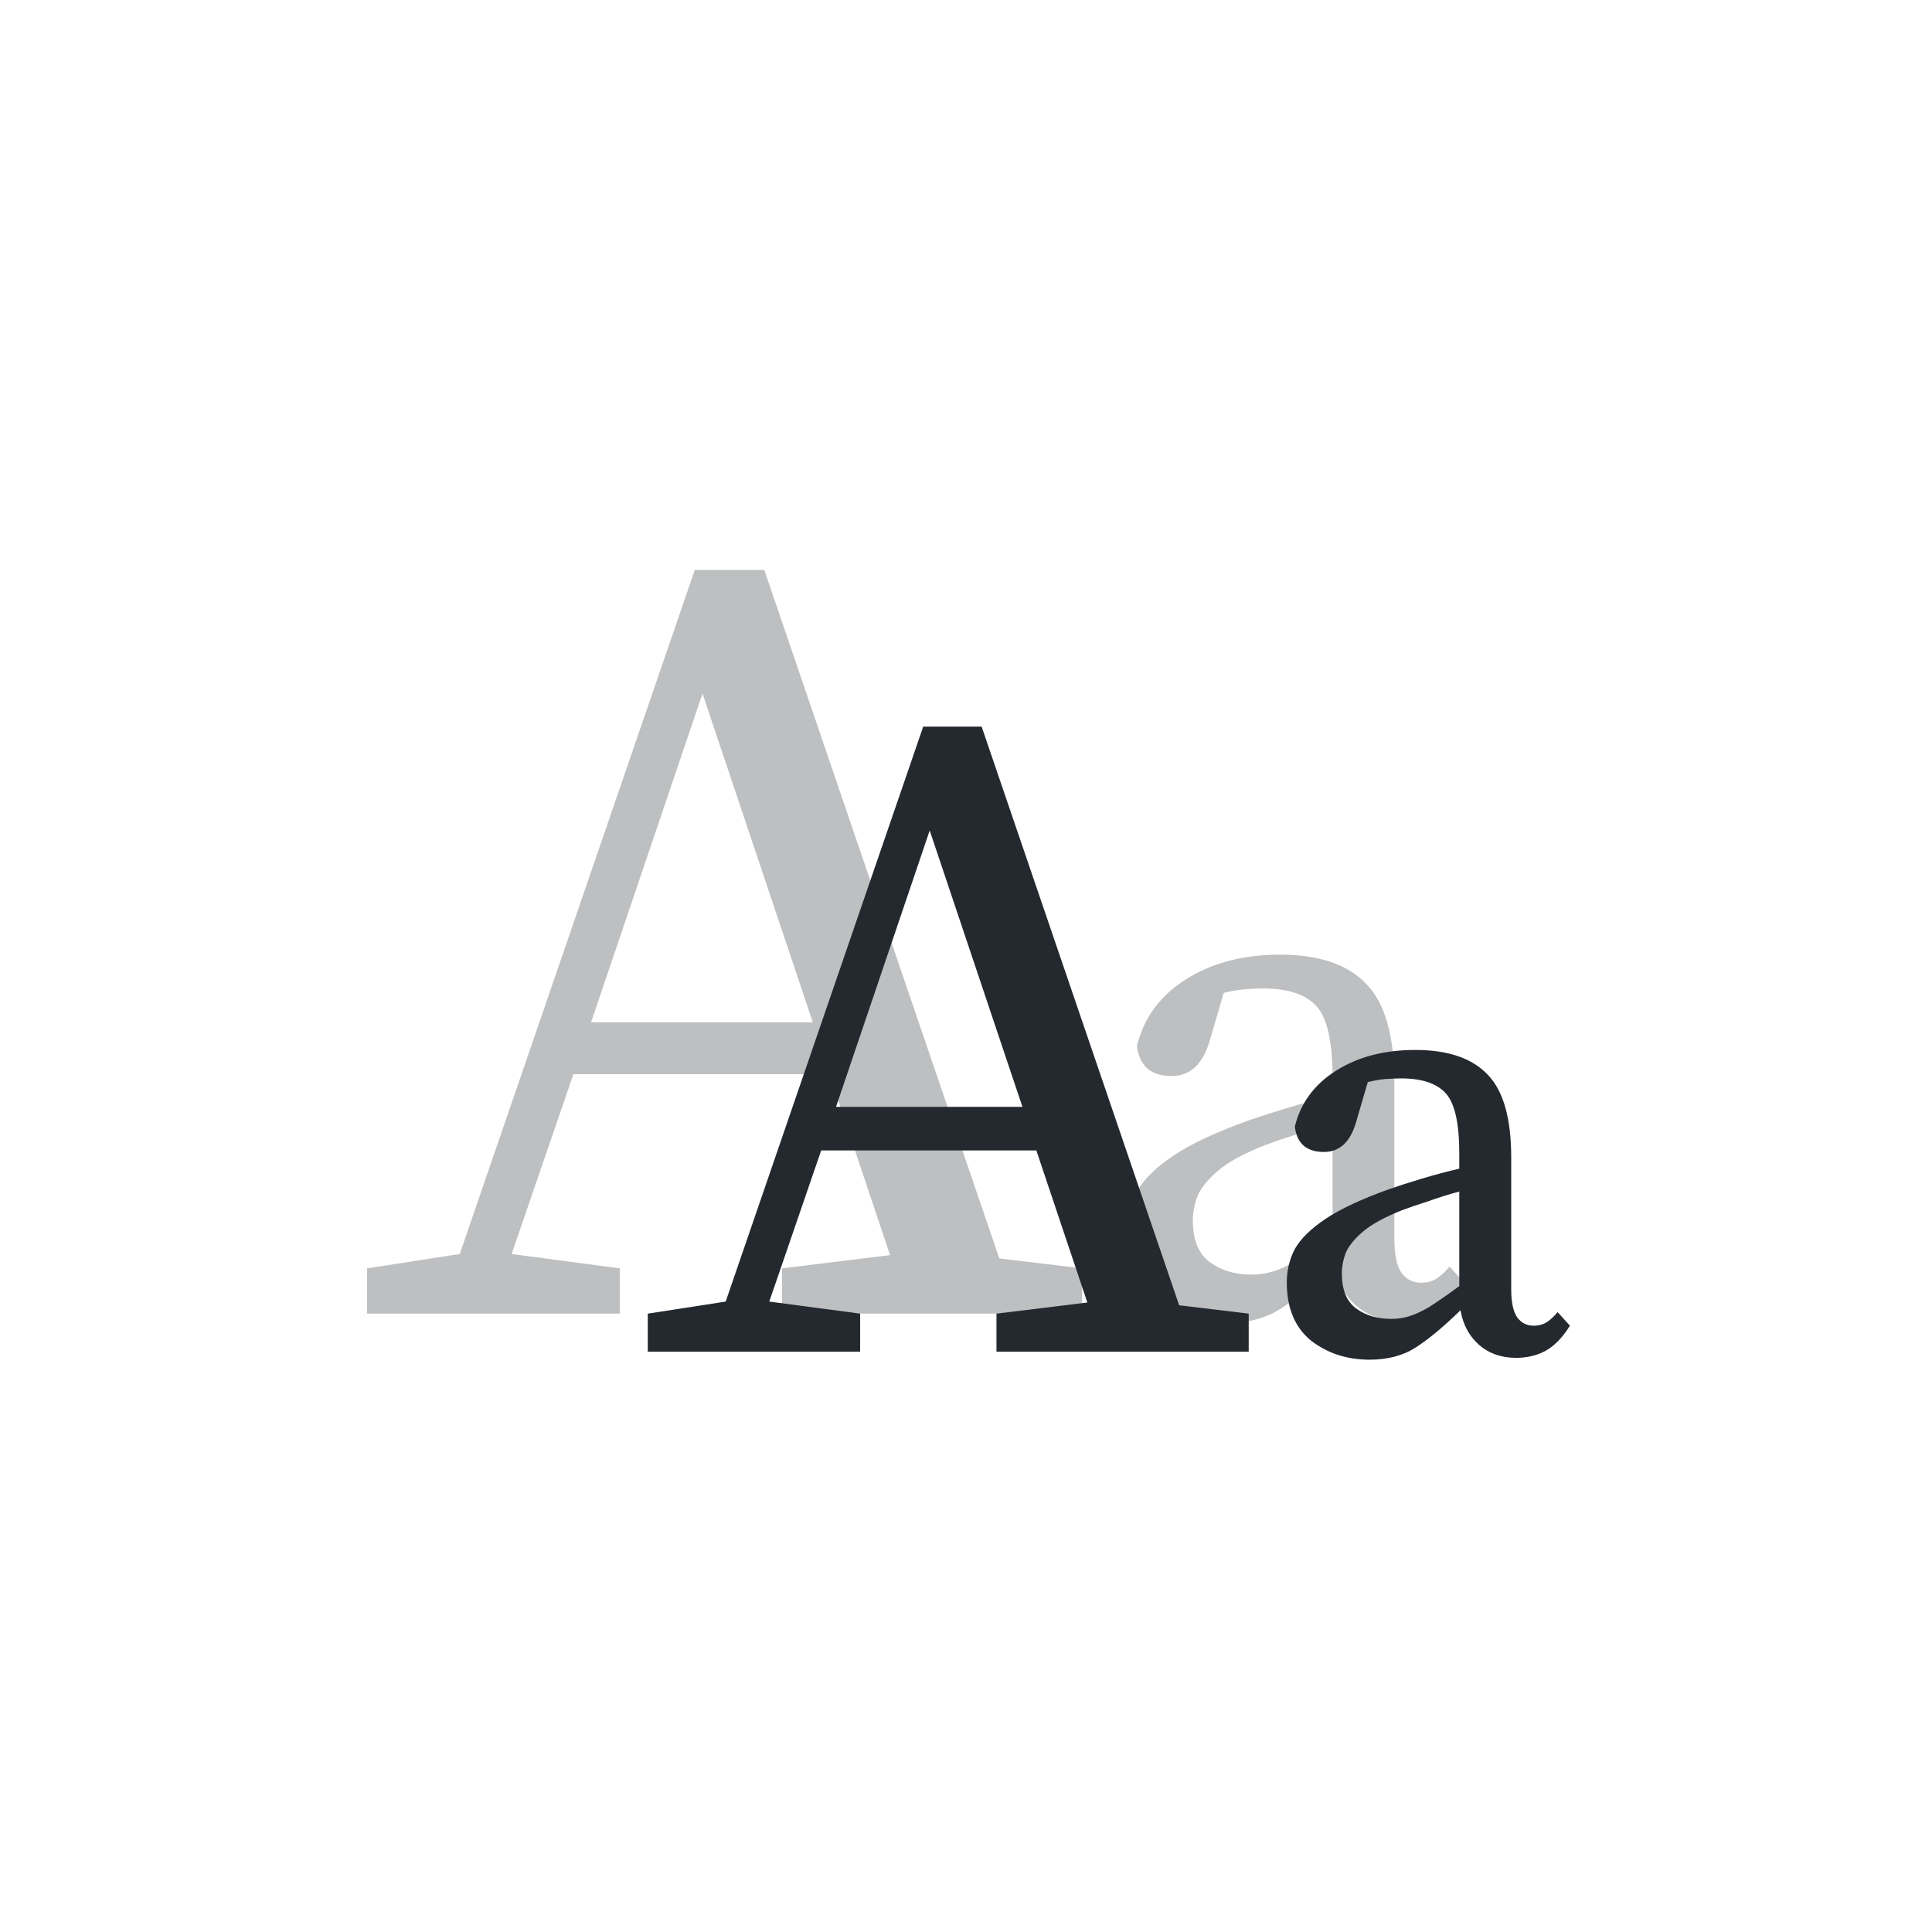
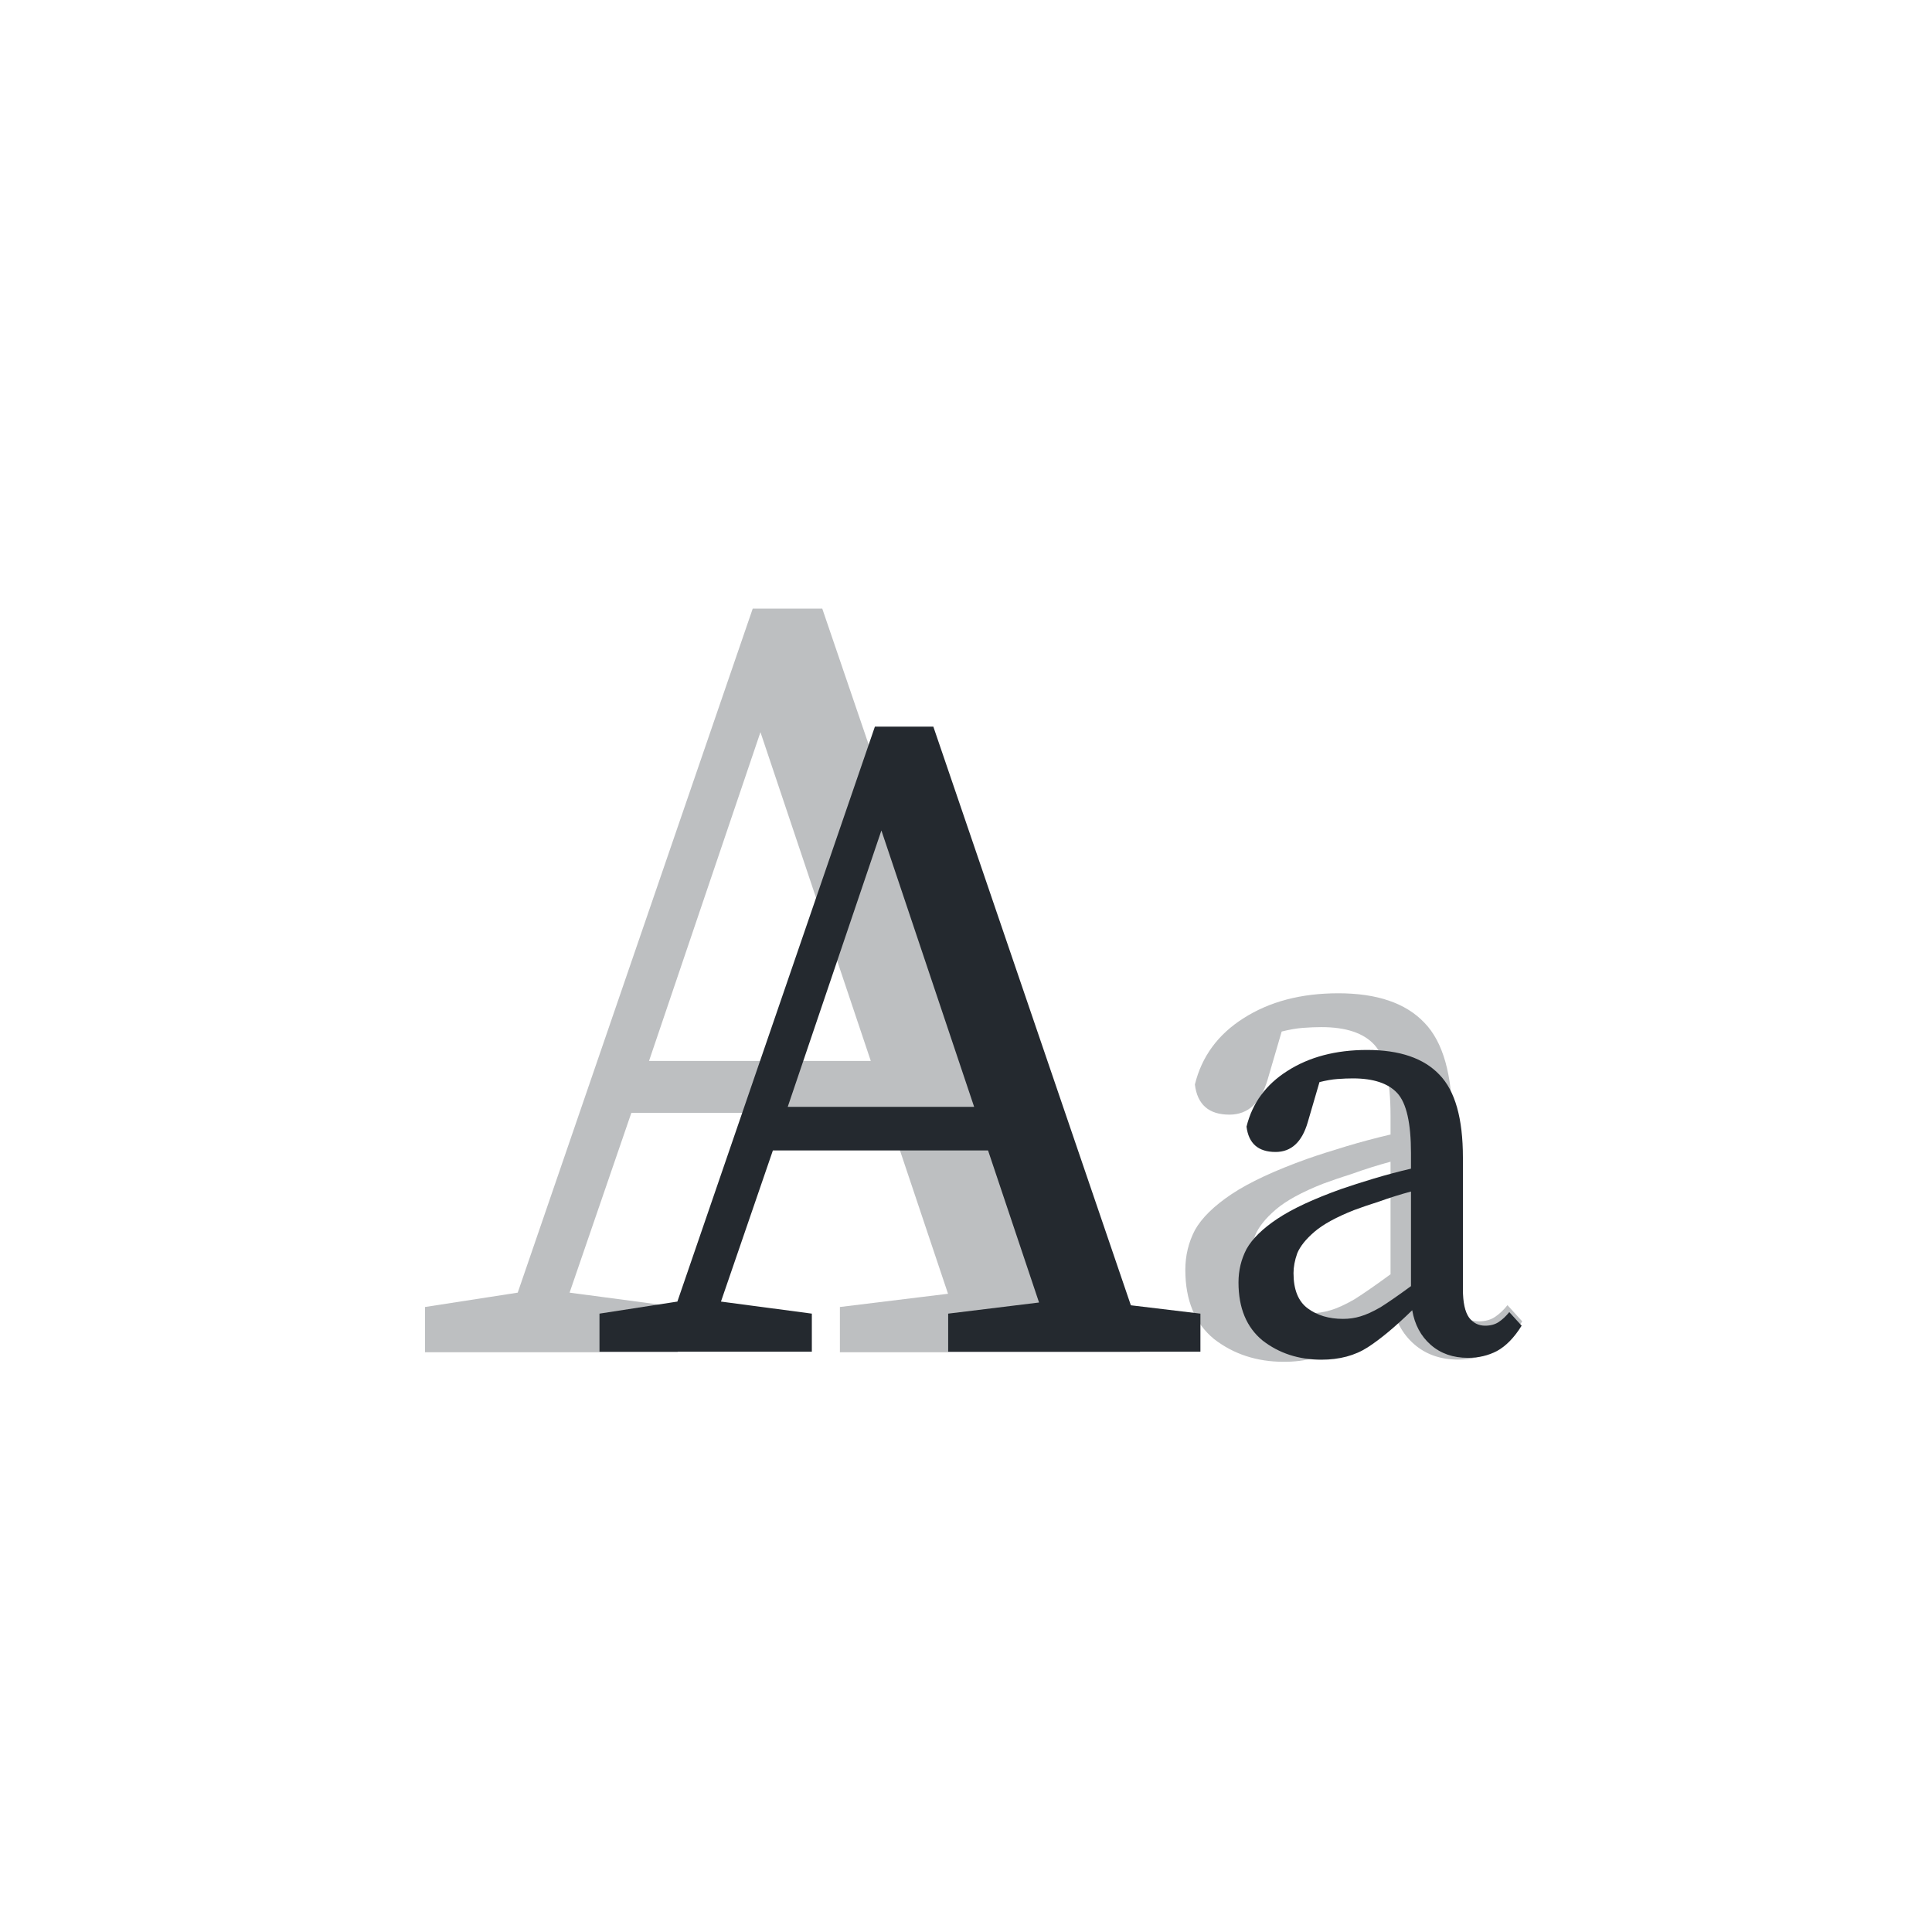
<svg xmlns="http://www.w3.org/2000/svg" width="200" height="200" viewBox="0 0 200 200" fill="none">
-   <path d="M144.954 136.745C143.126 136.745 141.603 136.212 140.385 135.146C139.167 134.08 138.405 132.658 138.101 130.881C136.019 132.912 134.192 134.435 132.618 135.45C131.044 136.465 129.141 136.973 126.907 136.973C124.115 136.973 121.704 136.186 119.673 134.613C117.694 132.988 116.704 130.602 116.704 127.455C116.704 125.983 117.034 124.612 117.694 123.343C118.404 122.074 119.673 120.83 121.501 119.612C123.328 118.394 125.943 117.175 129.344 115.957C130.511 115.551 131.857 115.119 133.379 114.662C134.902 114.206 136.425 113.799 137.948 113.444V111.54C137.948 107.835 137.39 105.373 136.273 104.154C135.156 102.936 133.329 102.327 130.791 102.327C130.232 102.327 129.598 102.352 128.887 102.403C128.227 102.454 127.491 102.581 126.679 102.784L125.232 107.733C124.521 110.17 123.201 111.388 121.272 111.388C119.14 111.388 117.947 110.348 117.694 108.266C118.404 105.373 120.079 103.088 122.719 101.413C125.41 99.687 128.684 98.824 132.542 98.824C136.552 98.824 139.522 99.839 141.451 101.87C143.38 103.85 144.344 107.251 144.344 112.073V128.292C144.344 129.917 144.598 131.085 145.106 131.795C145.614 132.455 146.273 132.785 147.086 132.785C147.746 132.785 148.304 132.633 148.761 132.328C149.218 132.024 149.649 131.618 150.055 131.11L151.578 132.785C150.665 134.257 149.649 135.298 148.532 135.907C147.466 136.465 146.273 136.745 144.954 136.745ZM123.481 126.313C123.481 128.343 124.064 129.79 125.232 130.653C126.399 131.516 127.846 131.947 129.572 131.947C130.334 131.947 131.044 131.846 131.704 131.643C132.415 131.44 133.253 131.059 134.217 130.501C135.182 129.892 136.425 129.029 137.948 127.912V116.261C136.628 116.617 135.334 117.023 134.065 117.48C132.796 117.886 131.755 118.241 130.943 118.546C128.76 119.409 127.136 120.297 126.07 121.211C125.003 122.125 124.293 123.013 123.937 123.876C123.633 124.739 123.481 125.551 123.481 126.313Z" fill="#24292F" fill-opacity="0.3" />
-   <path d="M72.722 71.793L61.186 105.83H84.144L72.722 71.793ZM38 135.983V131.3L47.594 129.815L71.923 59H79.119L103.447 130.272L112.013 131.3V135.983H80.946V131.3L92.139 129.93L85.858 111.198H59.359L52.963 129.815L64.156 131.3V135.983H38Z" fill="#24292F" fill-opacity="0.3" />
-   <path d="M156.952 140.563C155.416 140.563 154.136 140.115 153.112 139.219C152.088 138.323 151.448 137.128 151.192 135.635C149.443 137.341 147.907 138.621 146.584 139.475C145.261 140.328 143.661 140.755 141.784 140.755C139.437 140.755 137.411 140.093 135.704 138.771C134.04 137.405 133.208 135.4 133.208 132.755C133.208 131.517 133.485 130.365 134.04 129.299C134.637 128.232 135.704 127.187 137.24 126.163C138.776 125.139 140.973 124.115 143.832 123.091C144.813 122.749 145.944 122.387 147.224 122.003C148.504 121.619 149.784 121.277 151.064 120.979V119.379C151.064 116.264 150.595 114.195 149.656 113.171C148.717 112.147 147.181 111.635 145.048 111.635C144.579 111.635 144.045 111.656 143.448 111.699C142.893 111.741 142.275 111.848 141.592 112.019L140.376 116.179C139.779 118.227 138.669 119.251 137.048 119.251C135.256 119.251 134.253 118.376 134.04 116.627C134.637 114.195 136.045 112.275 138.264 110.867C140.525 109.416 143.277 108.691 146.52 108.691C149.891 108.691 152.387 109.544 154.008 111.251C155.629 112.915 156.44 115.773 156.44 119.827V133.459C156.44 134.824 156.653 135.805 157.08 136.403C157.507 136.957 158.061 137.235 158.744 137.235C159.299 137.235 159.768 137.107 160.152 136.851C160.536 136.595 160.899 136.253 161.24 135.827L162.52 137.235C161.752 138.472 160.899 139.347 159.96 139.859C159.064 140.328 158.061 140.563 156.952 140.563ZM138.904 131.795C138.904 133.501 139.395 134.717 140.376 135.443C141.357 136.168 142.573 136.531 144.024 136.531C144.664 136.531 145.261 136.445 145.816 136.275C146.413 136.104 147.117 135.784 147.928 135.315C148.739 134.803 149.784 134.077 151.064 133.139V123.347C149.955 123.645 148.867 123.987 147.8 124.371C146.733 124.712 145.859 125.011 145.176 125.267C143.341 125.992 141.976 126.739 141.08 127.507C140.184 128.275 139.587 129.021 139.288 129.747C139.032 130.472 138.904 131.155 138.904 131.795Z" fill="#24292F" />
-   <path d="M96.242 85.971L86.546 114.579H105.842L96.242 85.971ZM67.058 139.923V135.987L75.122 134.739L95.57 75.219H101.618L122.066 135.123L129.266 135.987V139.923H103.154V135.987L112.562 134.835L107.282 119.091H85.01L79.634 134.739L89.042 135.987V139.923H67.058Z" fill="#24292F" />
+   <path d="M150.954 140.745C149.126 140.745 147.603 140.212 146.385 139.146C145.167 138.08 144.405 136.658 144.101 134.881C142.019 136.912 140.192 138.435 138.618 139.45C137.044 140.465 135.141 140.973 132.907 140.973C130.115 140.973 127.704 140.186 125.673 138.613C123.694 136.988 122.704 134.602 122.704 131.455C122.704 129.983 123.034 128.612 123.694 127.343C124.404 126.074 125.673 124.83 127.501 123.612C129.328 122.394 131.943 121.175 135.344 119.957C136.511 119.551 137.857 119.119 139.379 118.662C140.902 118.206 142.425 117.799 143.948 117.444V115.54C143.948 111.835 143.39 109.373 142.273 108.154C141.156 106.936 139.329 106.327 136.791 106.327C136.232 106.327 135.598 106.352 134.887 106.403C134.227 106.454 133.491 106.581 132.679 106.784L131.232 111.733C130.521 114.17 129.201 115.388 127.272 115.388C125.14 115.388 123.947 114.348 123.694 112.266C124.404 109.373 126.079 107.088 128.719 105.413C131.41 103.687 134.684 102.824 138.542 102.824C142.552 102.824 145.522 103.839 147.451 105.87C149.38 107.85 150.344 111.251 150.344 116.073V132.292C150.344 133.917 150.598 135.085 151.106 135.795C151.614 136.455 152.273 136.785 153.086 136.785C153.746 136.785 154.304 136.633 154.761 136.328C155.218 136.024 155.649 135.618 156.055 135.11L157.578 136.785C156.665 138.257 155.649 139.298 154.532 139.907C153.466 140.465 152.273 140.745 150.954 140.745ZM129.481 130.313C129.481 132.343 130.064 133.79 131.232 134.653C132.399 135.516 133.846 135.947 135.572 135.947C136.334 135.947 137.044 135.846 137.704 135.643C138.415 135.44 139.253 135.059 140.217 134.501C141.182 133.892 142.425 133.029 143.948 131.912V120.261C142.628 120.617 141.334 121.023 140.065 121.48C138.796 121.886 137.755 122.241 136.943 122.546C134.76 123.409 133.136 124.297 132.07 125.211C131.003 126.125 130.293 127.013 129.937 127.876C129.633 128.739 129.481 129.551 129.481 130.313Z" fill="#24292F" fill-opacity="0.3" />
+   <path d="M78.722 75.793L67.186 109.83H90.144L78.722 75.793ZM44 139.983V135.3L53.594 133.815L77.923 63H85.119L109.447 134.272L118.013 135.3V139.983H86.946V135.3L98.139 133.93L91.858 115.198H65.359L58.963 133.815L70.156 135.3V139.983H44Z" fill="#24292F" fill-opacity="0.3" />
+   <path d="M151.952 140.563C150.416 140.563 149.136 140.115 148.112 139.219C147.088 138.323 146.448 137.128 146.192 135.635C144.443 137.341 142.907 138.621 141.584 139.475C140.261 140.328 138.661 140.755 136.784 140.755C134.437 140.755 132.411 140.093 130.704 138.771C129.04 137.405 128.208 135.4 128.208 132.755C128.208 131.517 128.485 130.365 129.04 129.299C129.637 128.232 130.704 127.187 132.24 126.163C133.776 125.139 135.973 124.115 138.832 123.091C139.813 122.749 140.944 122.387 142.224 122.003C143.504 121.619 144.784 121.277 146.064 120.979V119.379C146.064 116.264 145.595 114.195 144.656 113.171C143.717 112.147 142.181 111.635 140.048 111.635C139.579 111.635 139.045 111.656 138.448 111.699C137.893 111.741 137.275 111.848 136.592 112.019L135.376 116.179C134.779 118.227 133.669 119.251 132.048 119.251C130.256 119.251 129.253 118.376 129.04 116.627C129.637 114.195 131.045 112.275 133.264 110.867C135.525 109.416 138.277 108.691 141.52 108.691C144.891 108.691 147.387 109.544 149.008 111.251C150.629 112.915 151.44 115.773 151.44 119.827V133.459C151.44 134.824 151.653 135.805 152.08 136.403C152.507 136.957 153.061 137.235 153.744 137.235C154.299 137.235 154.768 137.107 155.152 136.851C155.536 136.595 155.899 136.253 156.24 135.827L157.52 137.235C156.752 138.472 155.899 139.347 154.96 139.859C154.064 140.328 153.061 140.563 151.952 140.563ZM133.904 131.795C133.904 133.501 134.395 134.717 135.376 135.443C136.357 136.168 137.573 136.531 139.024 136.531C139.664 136.531 140.261 136.445 140.816 136.275C141.413 136.104 142.117 135.784 142.928 135.315C143.739 134.803 144.784 134.077 146.064 133.139V123.347C144.955 123.645 143.867 123.987 142.8 124.371C141.733 124.712 140.859 125.011 140.176 125.267C138.341 125.992 136.976 126.739 136.08 127.507C135.184 128.275 134.587 129.021 134.288 129.747C134.032 130.472 133.904 131.155 133.904 131.795Z" fill="#24292F" />
+   <path d="M91.242 85.971L81.546 114.579H100.842L91.242 85.971ZM62.058 139.923V135.987L70.122 134.739L90.57 75.219H96.618L117.066 135.123L124.266 135.987V139.923H98.154V135.987L107.562 134.835L102.282 119.091H80.01L74.634 134.739L84.042 135.987V139.923H62.058Z" fill="#24292F" />
</svg>
